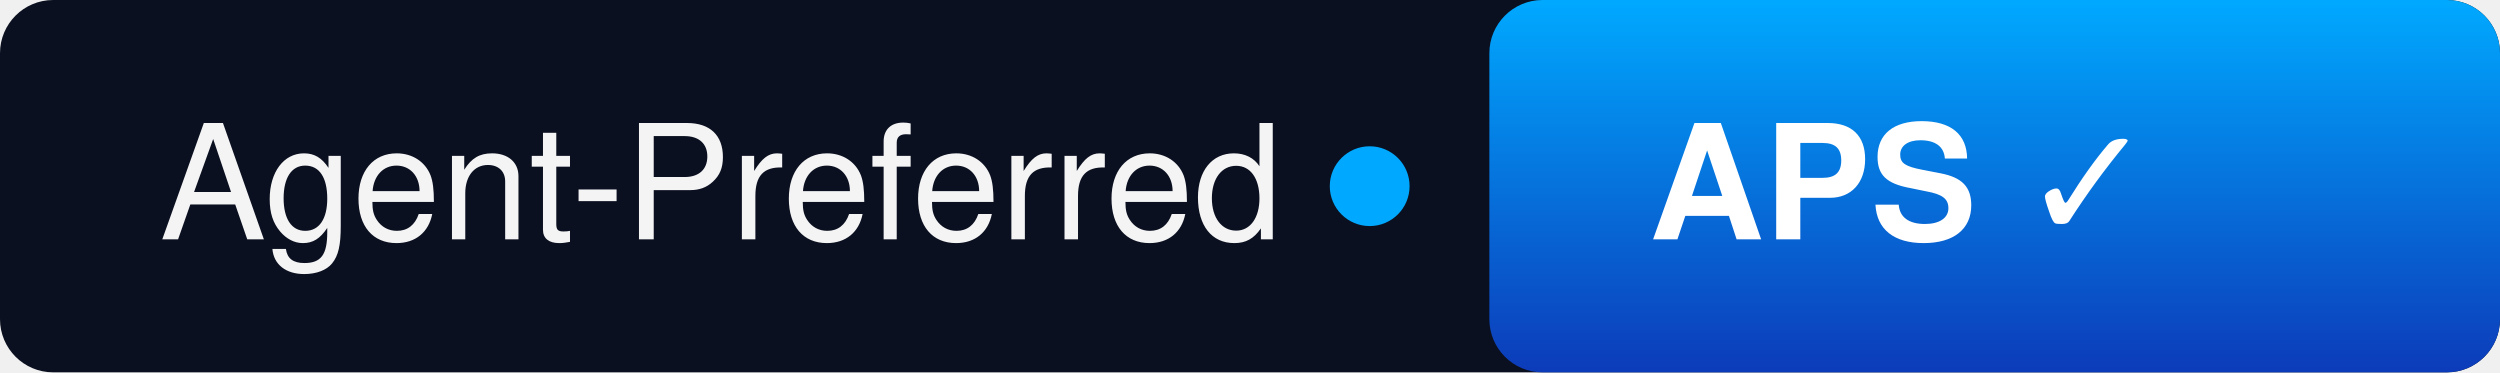
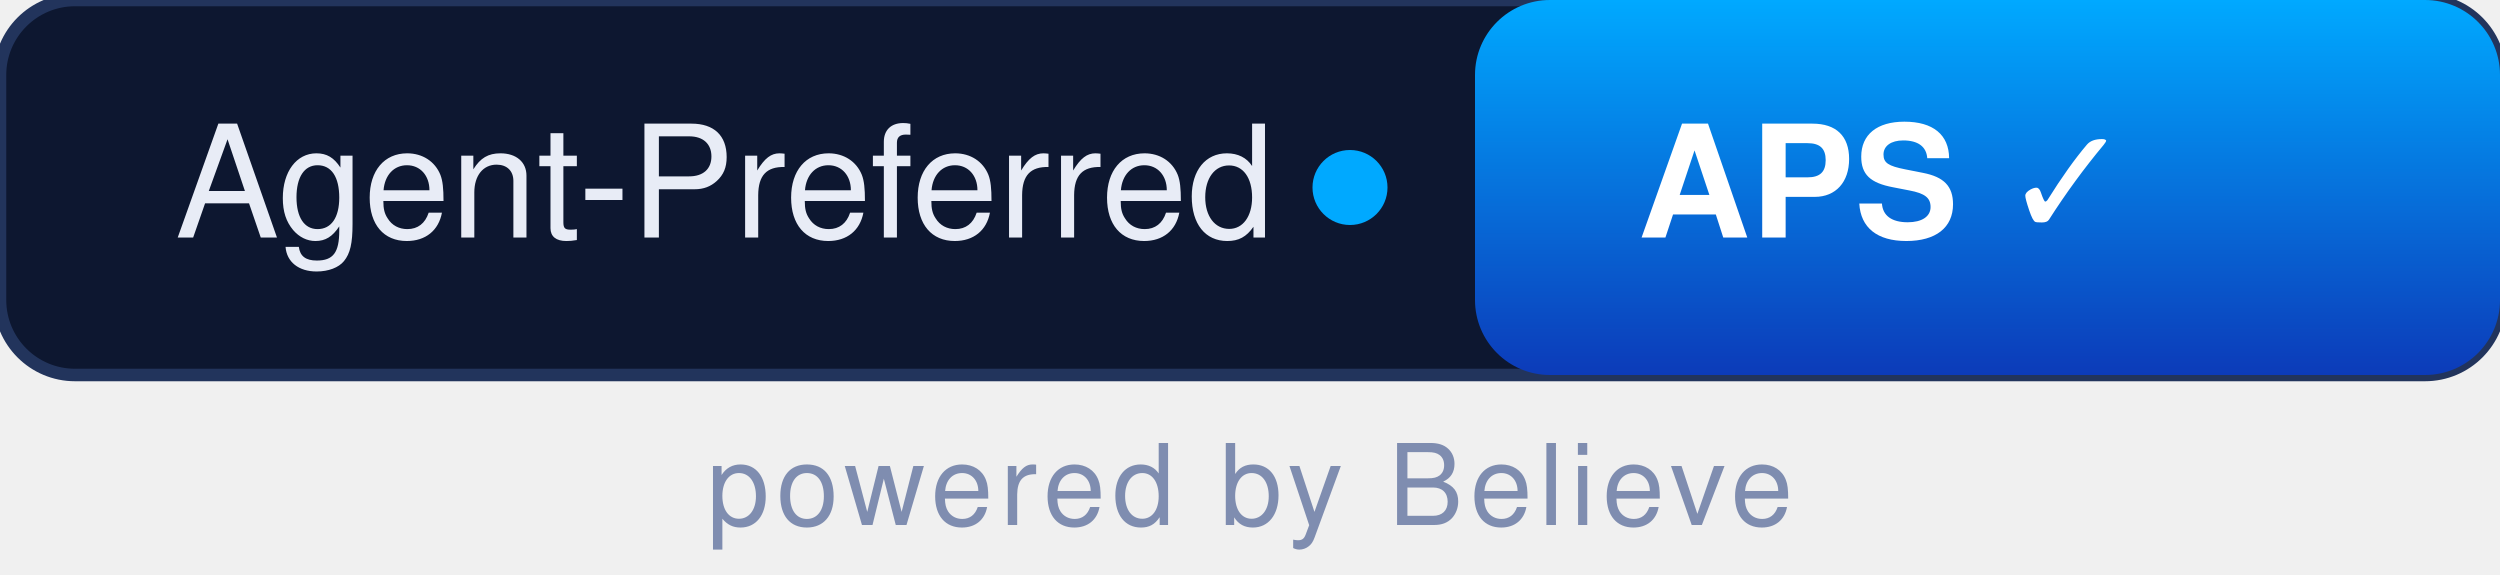
- <svg xmlns="http://www.w3.org/2000/svg" width="188" height="28" role="img" aria-label="Agent-Preferred: APS verified">
+ <svg xmlns="http://www.w3.org/2000/svg" width="200" height="46" viewBox="0 0 200 46" role="img" aria-label="Agent-Preferred — APS verified, powered by Believe">
  <defs>
    <linearGradient id="g" x1="0" y1="0" x2="0" y2="1">
      <stop offset="0" stop-color="#00a9ff" />
      <stop offset="1" stop-color="#0c3bb9" />
    </linearGradient>
  </defs>
-   <rect rx="4" width="188" height="28" fill="#0b1020" />
-   <rect rx="4" x="112" width="76" height="28" fill="url(#g)" />
-   <g fill="#fff" font-family="Segoe UI,Helvetica,Arial,sans-serif" font-size="12">
-     <text x="12" y="18" opacity="0.95">Agent-Preferred</text>
-     <text x="124" y="18" font-weight="700">APS ✓</text>
+   <rect rx="6" width="200" height="30" fill="#0d1730" stroke="#22345c" />
+   <rect rx="6" x="118" width="82" height="30" fill="url(#g)" />
+   <circle cx="108" cy="15" r="3" fill="#00a9ff" />
+   <g font-family="Segoe UI,Helvetica,Arial,sans-serif">
+     <text x="14" y="19" fill="#e8ecf6" font-size="12.5">Agent-Preferred</text>
+     <text x="131" y="19" fill="#ffffff" font-size="12.5" font-weight="700">APS ✓</text>
+     <text x="100" y="42" fill="#7f8db0" font-size="9" letter-spacing="0.06em" text-anchor="middle">powered by Believe</text>
  </g>
-   <circle cx="103" cy="14" r="3" fill="#00a9ff" />
</svg>
